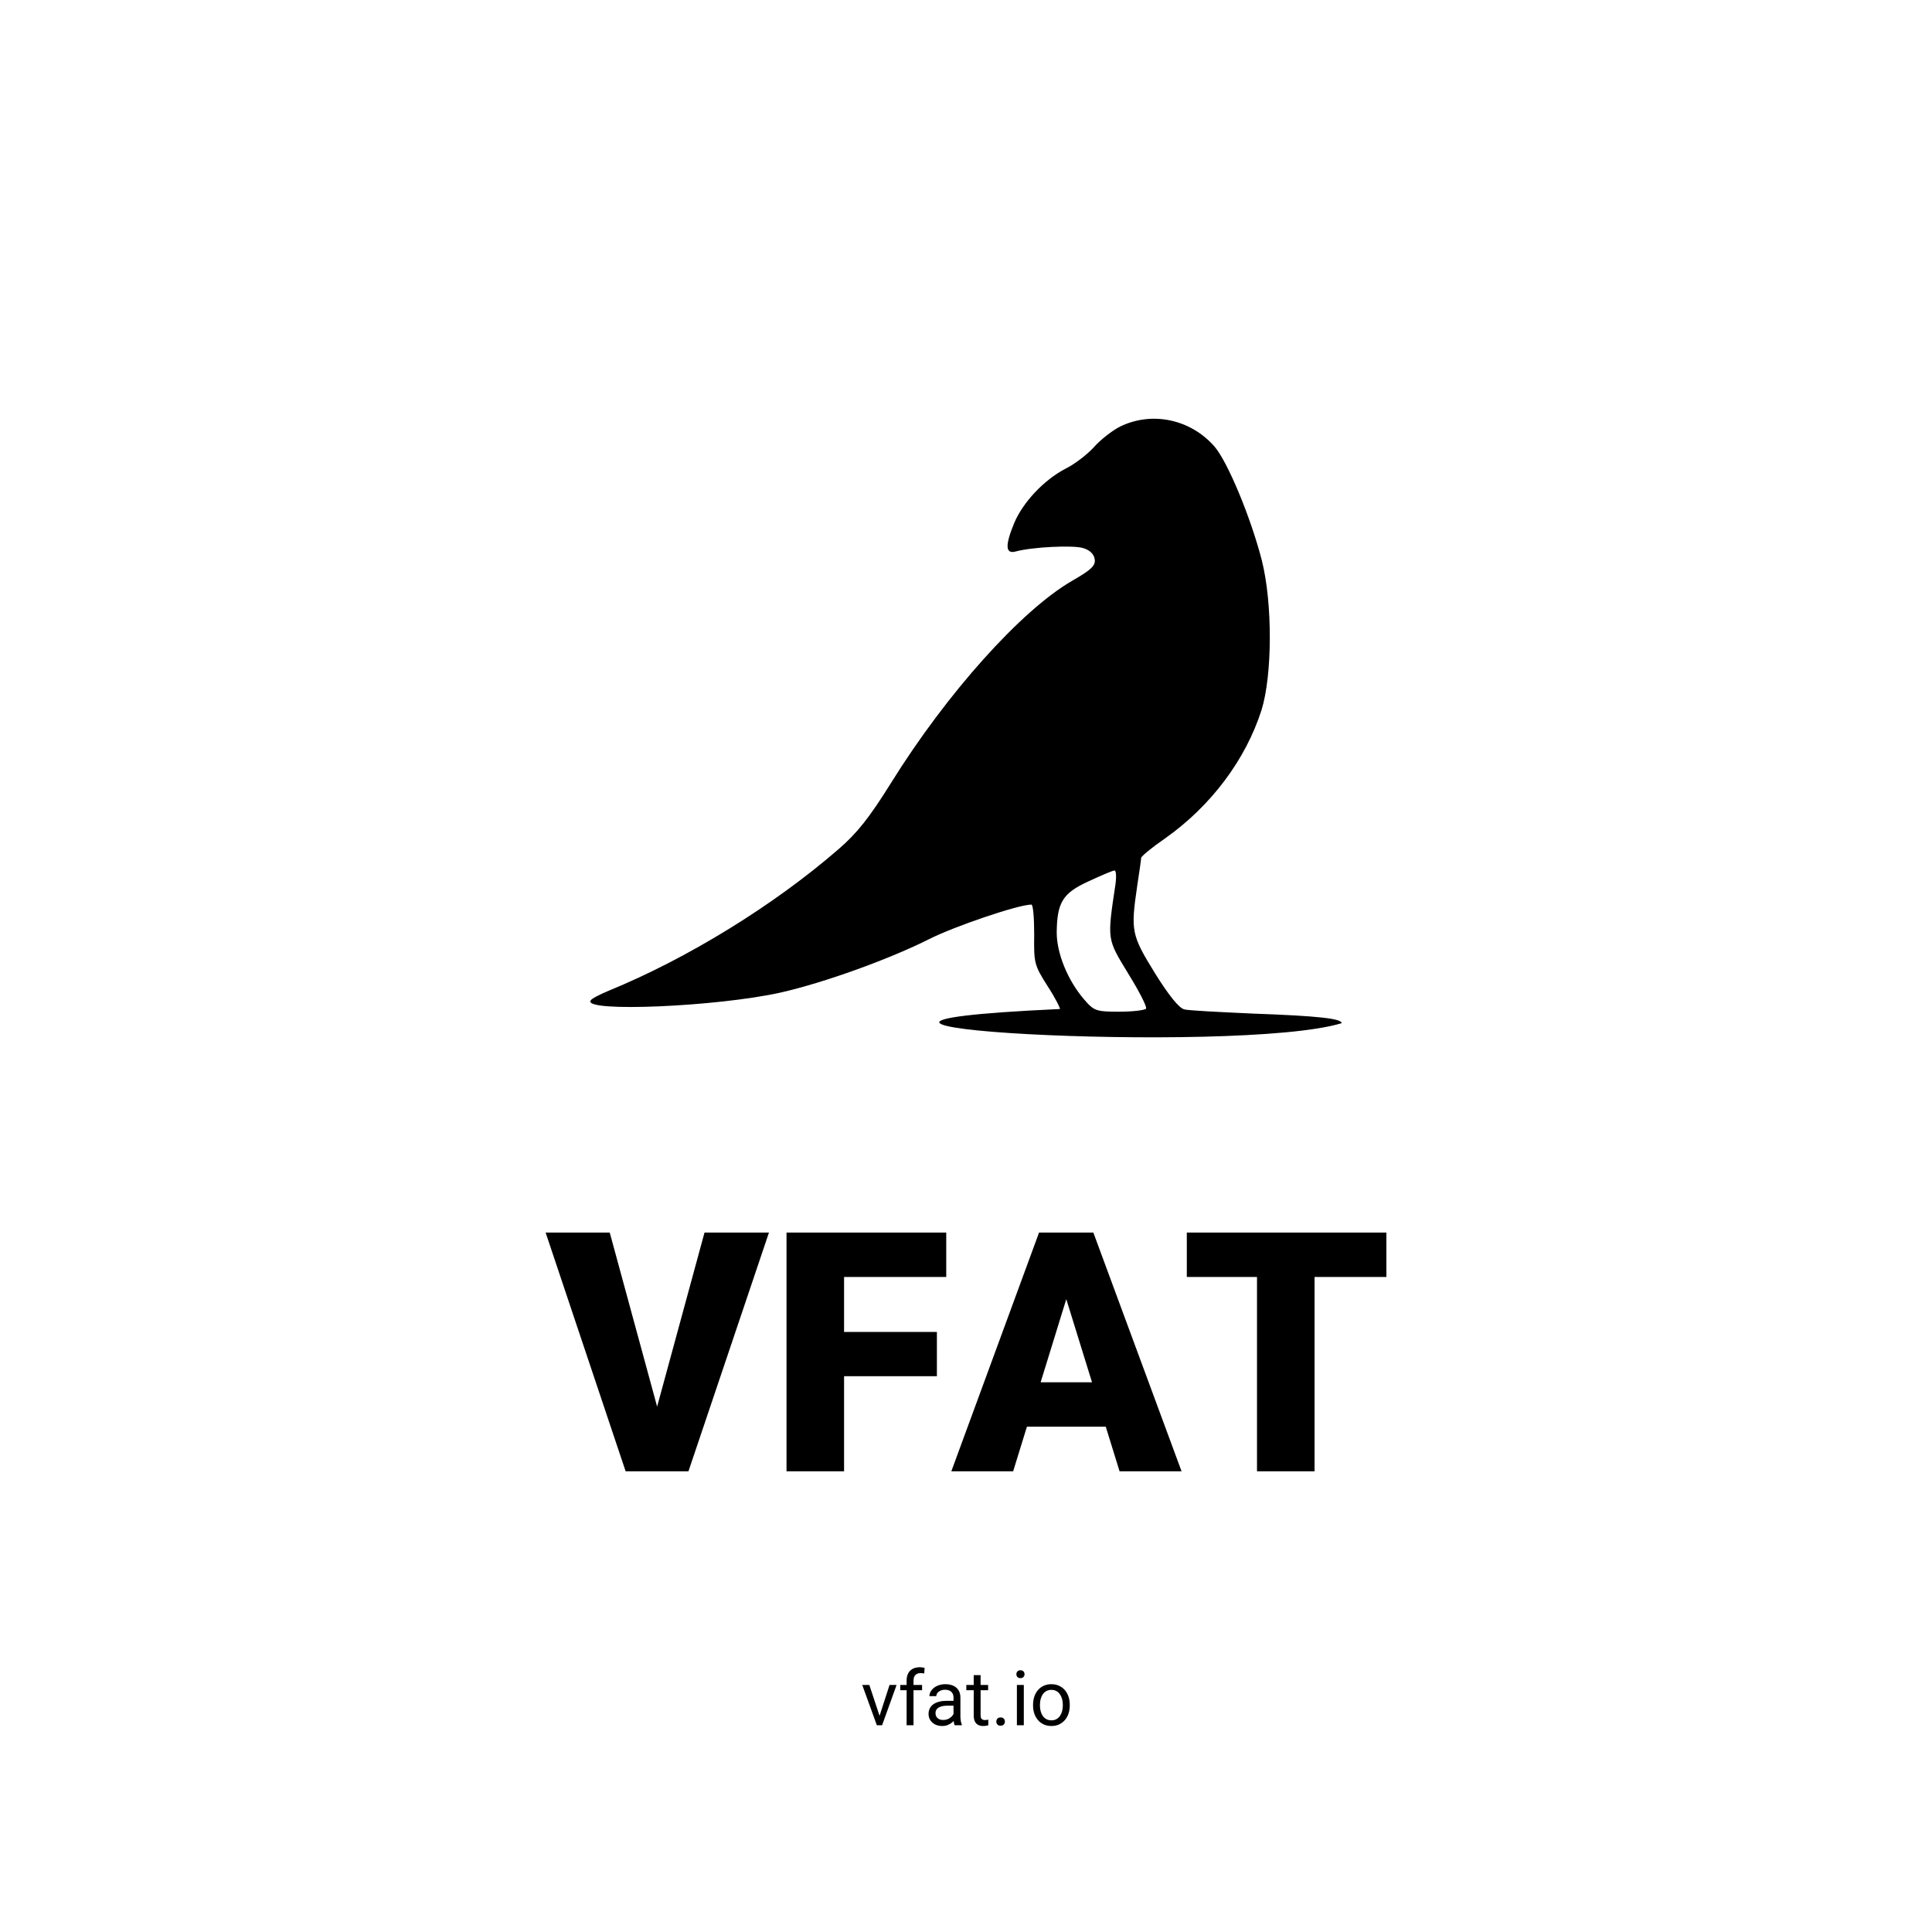
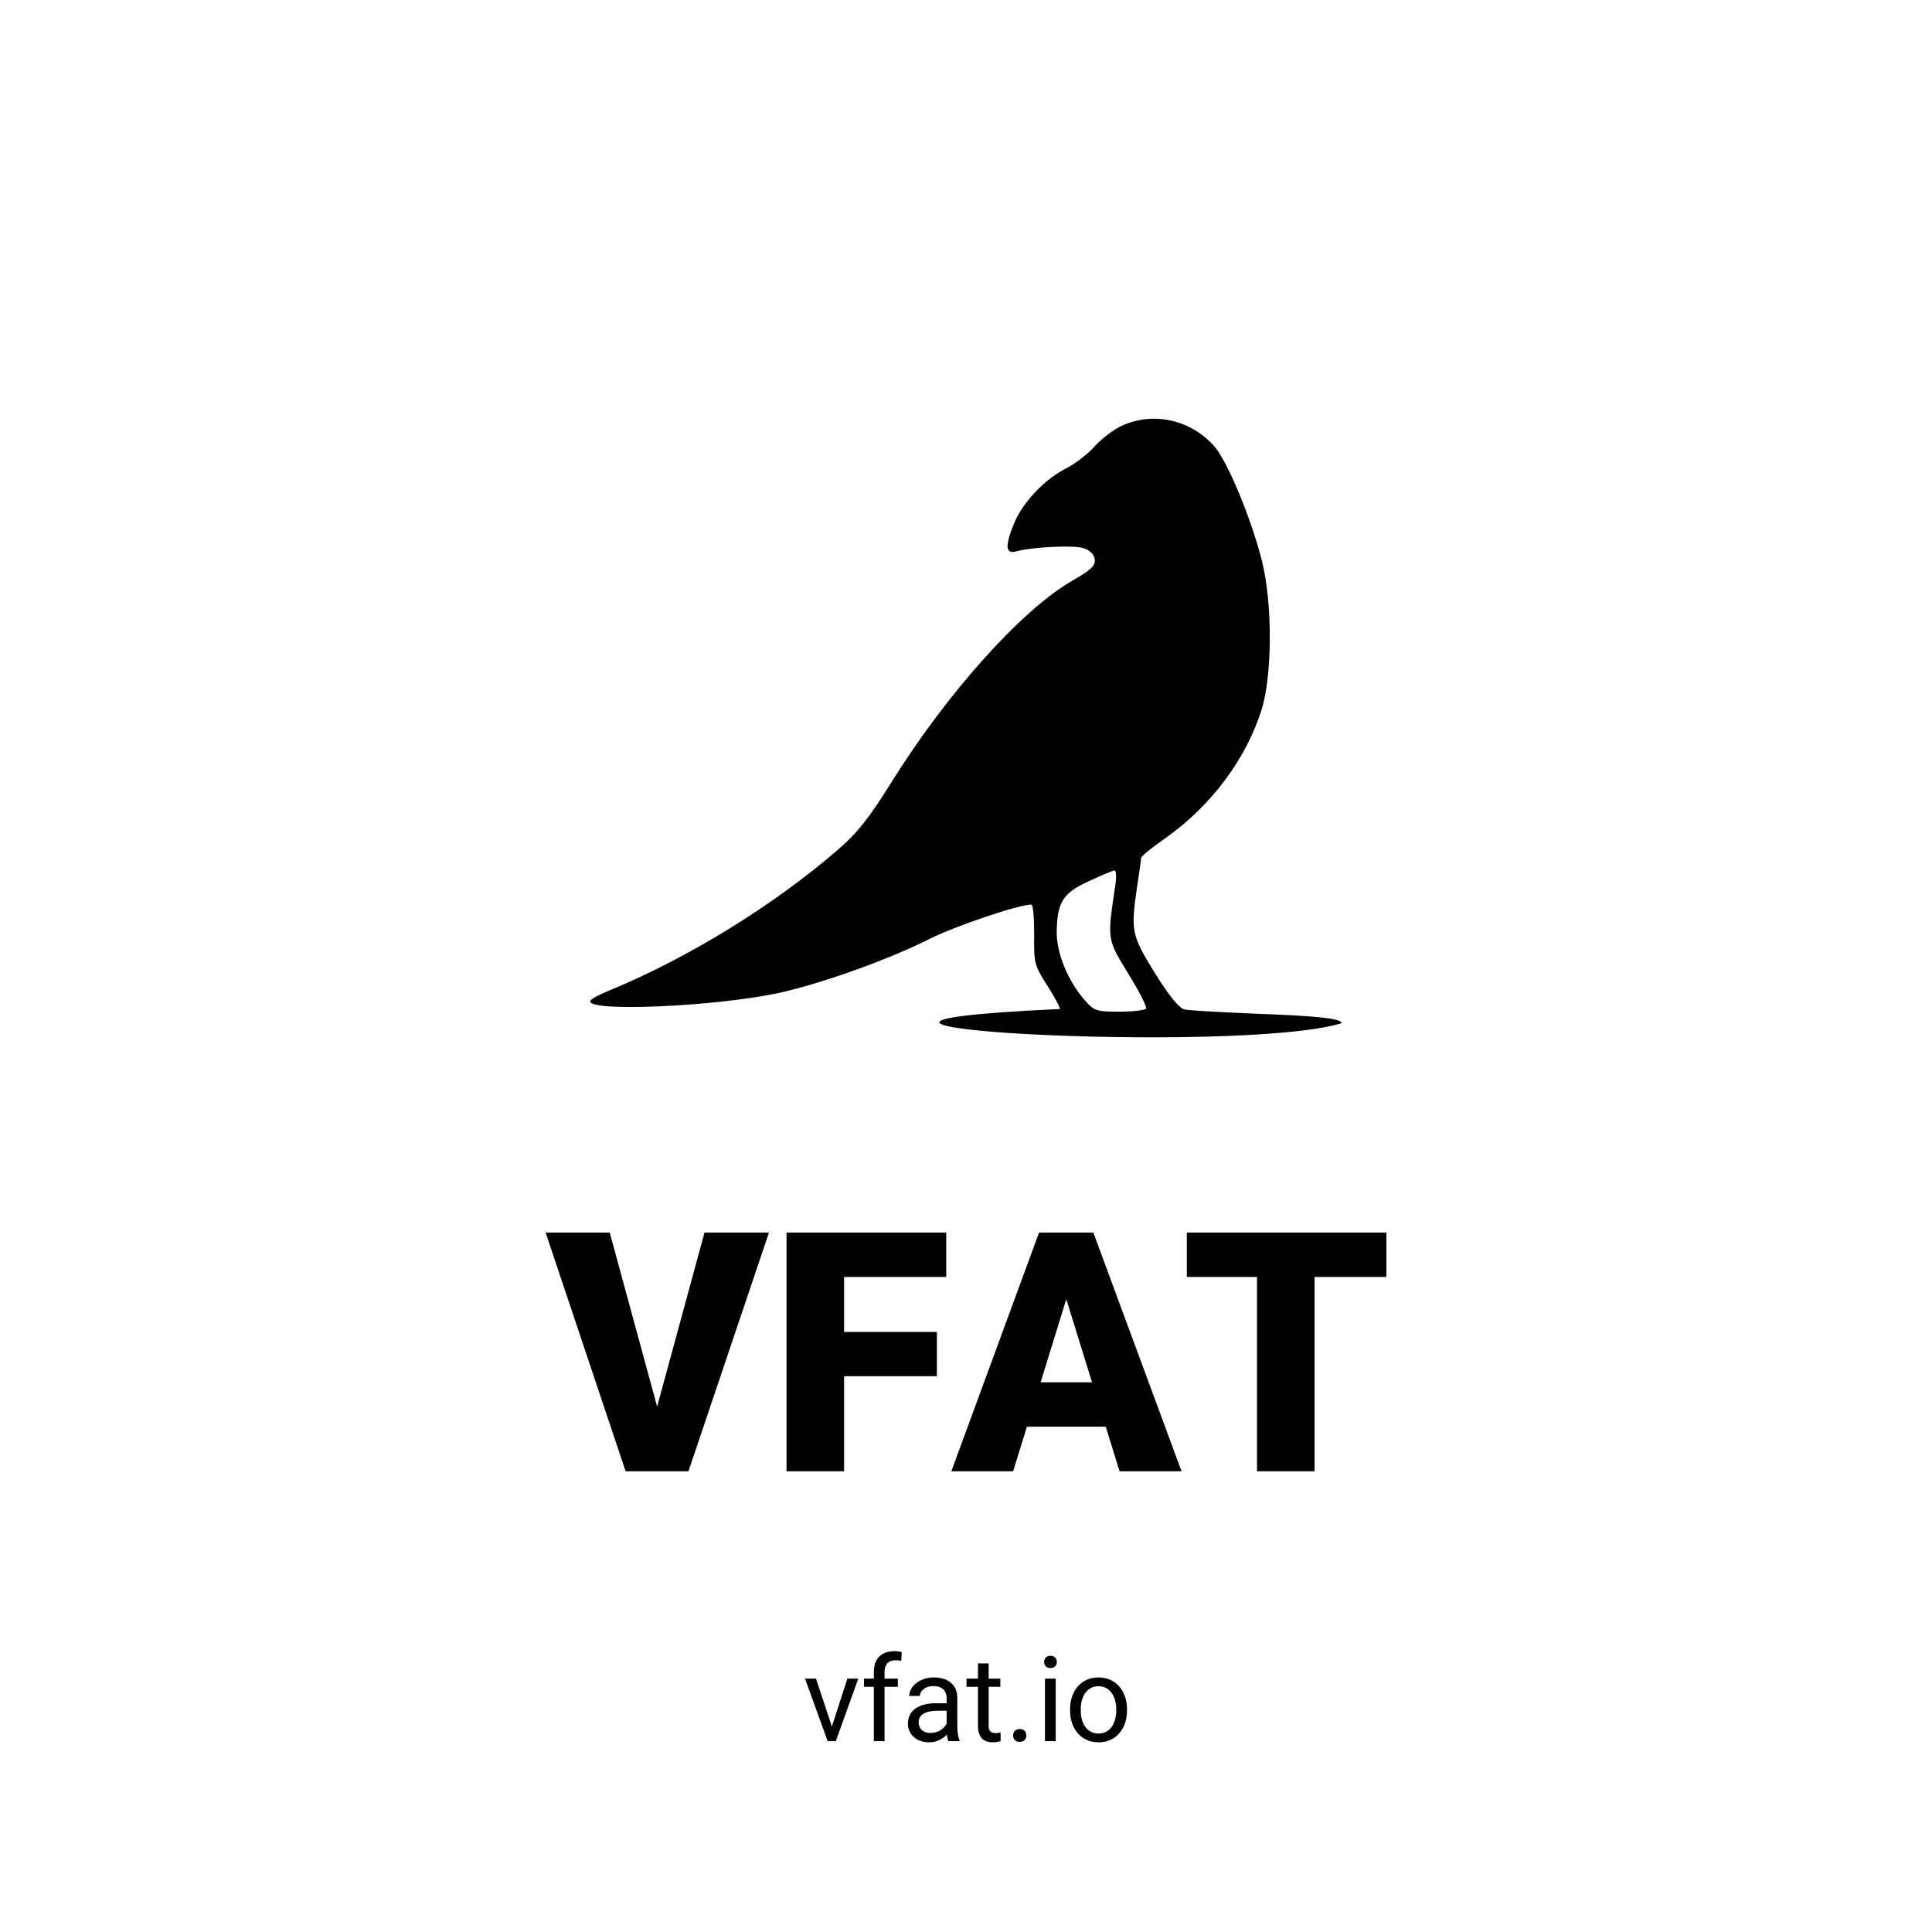
<svg xmlns="http://www.w3.org/2000/svg" width="1080" height="1080" viewBox="0 0 1080 1080" role="img" aria-label="VFAT">
  <rect width="1080" height="1080" rx="0" fill="#ffffff" />
  <g transform="translate(330 196) scale(1.473684) translate(-0 -0)">
    <path fill="#000000" d="m201.06 28.752c-3.203 1.596-7.739 5.224-10.141 7.981-2.402 2.612-7.206 6.385-10.809 8.126-8.007 4.208-16.013 12.624-19.349 20.605-3.47 8.416-3.337 11.753 0.533 10.738 6.405-1.741 21.885-2.467 25.621-1.306 2.535 0.725 4.136 2.322 4.404 4.208 0.4 2.467-1.334 4.063-8.674 8.271-19.216 11.173-47.372 42.516-68.589 76.615-8.14 13.059-12.81 19.009-19.883 25.103-24.553 21.33-57.38 41.5-87.138 53.688-3.47 1.452-6.672 3.047-6.939 3.773-2.669 4.498 47.906 2.321 72.059-3.047 16.68-3.773 41.5-12.769 56.446-20.315 9.475-4.788 33.761-13.059 38.698-13.059 0.668 0 1.068 5.079 1.068 11.318-0.134 10.883 0 11.609 5.07 19.589 2.936 4.499 4.938 8.562 4.671 8.706-134.79 6.185 67.371 17.476 106.89 5.37 0-1.741-8.94-2.758-33.494-3.628-12.676-0.58-24.553-1.16-26.154-1.595-2.002-0.435-5.872-5.224-11.209-13.785-8.94-14.51-9.207-15.962-6.672-33.229 0.801-5.224 1.468-9.867 1.468-10.448 0-0.581 4.003-3.918 9.074-7.4 17.48-12.335 30.558-29.892 36.563-48.61 4.136-13.204 4.271-40.484 0.133-56.881-4.136-16.107-12.944-37.437-18.015-43.241-9.073-10.302-23.619-13.35-35.629-7.545zm-1.867 173.69c-3.203 21.33-3.203 20.605 4.804 33.809 4.136 6.676 7.206 12.624 6.806 13.35-0.4 0.58-4.938 1.161-10.142 1.161-8.807 0-9.608-0.291-13.344-4.644-6.272-7.256-10.408-17.557-10.408-25.393 0.133-11.464 2.269-14.947 12.143-19.444 4.671-2.177 9.074-4.063 9.742-4.063 0.667-0.146 0.801 2.321 0.4 5.224z" />
  </g>
  <g transform="translate(305 689) scale(0.09167154) translate(4 1456)">
    <path fill="#000000" d="M662 -343 965 -1456H1358L867 0H613ZM387 -1456 690 -343 741 0H484L-4 -1456ZM1816 -1456V0H1465V-1456ZM2382 -850V-580H1716V-850ZM2439 -1456V-1185H1716V-1456ZM3202 -1150 2847 0H2470L3005 -1456H3244ZM3496 0 3140 -1150 3094 -1456H3336L3874 0ZM3482 -543V-272H2735V-543ZM4685 -1456V0H4334V-1456ZM5123 -1456V-1185H3906V-1456Z" />
  </g>
-   <g transform="translate(482 932) scale(0.02082585) translate(-33 1557)">
+   <g transform="translate(450 923) scale(0.03231598) translate(-33 1557)">
    <path fill="#000000" d="M470 -167 766 -1082H955L566 0H442ZM223 -1082 528 -162 549 0H425L33 -1082ZM1409 0H1224V-1196Q1224 -1313 1266.5 -1393.5Q1309 -1474 1389.0 -1515.5Q1469 -1557 1579 -1557Q1611 -1557 1643.5 -1553.0Q1676 -1549 1707 -1541L1697 -1390Q1676 -1395 1649.5 -1397.0Q1623 -1399 1597 -1399Q1538 -1399 1495.5 -1375.5Q1453 -1352 1431.0 -1307.0Q1409 -1262 1409 -1196ZM1639 -1082V-940H1053V-1082ZM2483 -185V-742Q2483 -806 2457.5 -853.5Q2432 -901 2381.0 -927.0Q2330 -953 2255 -953Q2185 -953 2132.5 -929.0Q2080 -905 2050.5 -866.0Q2021 -827 2021 -782H1836Q1836 -840 1866.0 -897.0Q1896 -954 1952.5 -1000.5Q2009 -1047 2088.5 -1074.5Q2168 -1102 2266 -1102Q2384 -1102 2474.5 -1062.0Q2565 -1022 2616.5 -941.5Q2668 -861 2668 -740V-236Q2668 -182 2677.5 -121.0Q2687 -60 2706 -16V0H2513Q2499 -32 2491.0 -85.5Q2483 -139 2483 -185ZM2515 -656 2517 -526H2330Q2251 -526 2189.0 -513.5Q2127 -501 2085.0 -476.0Q2043 -451 2021.0 -413.5Q1999 -376 1999 -326Q1999 -275 2022.0 -233.0Q2045 -191 2091.5 -166.5Q2138 -142 2206 -142Q2291 -142 2356.0 -178.0Q2421 -214 2459.5 -266.0Q2498 -318 2501 -367L2580 -278Q2573 -236 2542.0 -185.0Q2511 -134 2459.5 -87.5Q2408 -41 2337.5 -10.5Q2267 20 2179 20Q2069 20 1986.5 -23.0Q1904 -66 1858.5 -138.5Q1813 -211 1813 -301Q1813 -388 1847.0 -454.5Q1881 -521 1945.0 -565.5Q2009 -610 2099.0 -633.0Q2189 -656 2300 -656ZM3412 -1082V-940H2827V-1082ZM3025 -1345H3210V-268Q3210 -213 3227.0 -185.0Q3244 -157 3271.0 -148.0Q3298 -139 3329 -139Q3352 -139 3377.5 -143.5Q3403 -148 3416 -151L3417 0Q3395 7 3359.5 13.5Q3324 20 3274 20Q3206 20 3149.0 -7.0Q3092 -34 3058.5 -97.5Q3025 -161 3025 -269ZM3632 -98Q3632 -145 3661.5 -177.5Q3691 -210 3747 -210Q3803 -210 3832.5 -177.5Q3862 -145 3862 -98Q3862 -52 3832.5 -20.0Q3803 12 3747 12Q3691 12 3661.5 -20.0Q3632 -52 3632 -98ZM4370 -1082V0H4184V-1082ZM4170 -1369Q4170 -1414 4197.5 -1445.0Q4225 -1476 4279 -1476Q4332 -1476 4360.5 -1445.0Q4389 -1414 4389 -1369Q4389 -1326 4360.5 -1295.5Q4332 -1265 4279 -1265Q4225 -1265 4197.5 -1295.5Q4170 -1326 4170 -1369ZM4618 -529V-552Q4618 -669 4652.0 -769.5Q4686 -870 4750.0 -944.5Q4814 -1019 4905.0 -1060.5Q4996 -1102 5109 -1102Q5223 -1102 5314.5 -1060.5Q5406 -1019 5470.5 -944.5Q5535 -870 5569.0 -769.5Q5603 -669 5603 -552V-529Q5603 -412 5569.0 -312.0Q5535 -212 5470.5 -137.5Q5406 -63 5315.5 -21.5Q5225 20 5111 20Q4997 20 4906.0 -21.5Q4815 -63 4750.5 -137.5Q4686 -212 4652.0 -312.0Q4618 -412 4618 -529ZM4803 -552V-529Q4803 -448 4822.0 -376.5Q4841 -305 4879.5 -250.0Q4918 -195 4976.0 -163.5Q5034 -132 5111 -132Q5187 -132 5244.5 -163.5Q5302 -195 5340.0 -250.0Q5378 -305 5397.5 -376.5Q5417 -448 5417 -529V-552Q5417 -632 5397.5 -703.5Q5378 -775 5339.5 -830.5Q5301 -886 5243.5 -918.0Q5186 -950 5109 -950Q5033 -950 4975.5 -918.0Q4918 -886 4879.5 -830.5Q4841 -775 4822.0 -703.5Q4803 -632 4803 -552Z" />
  </g>
</svg>
